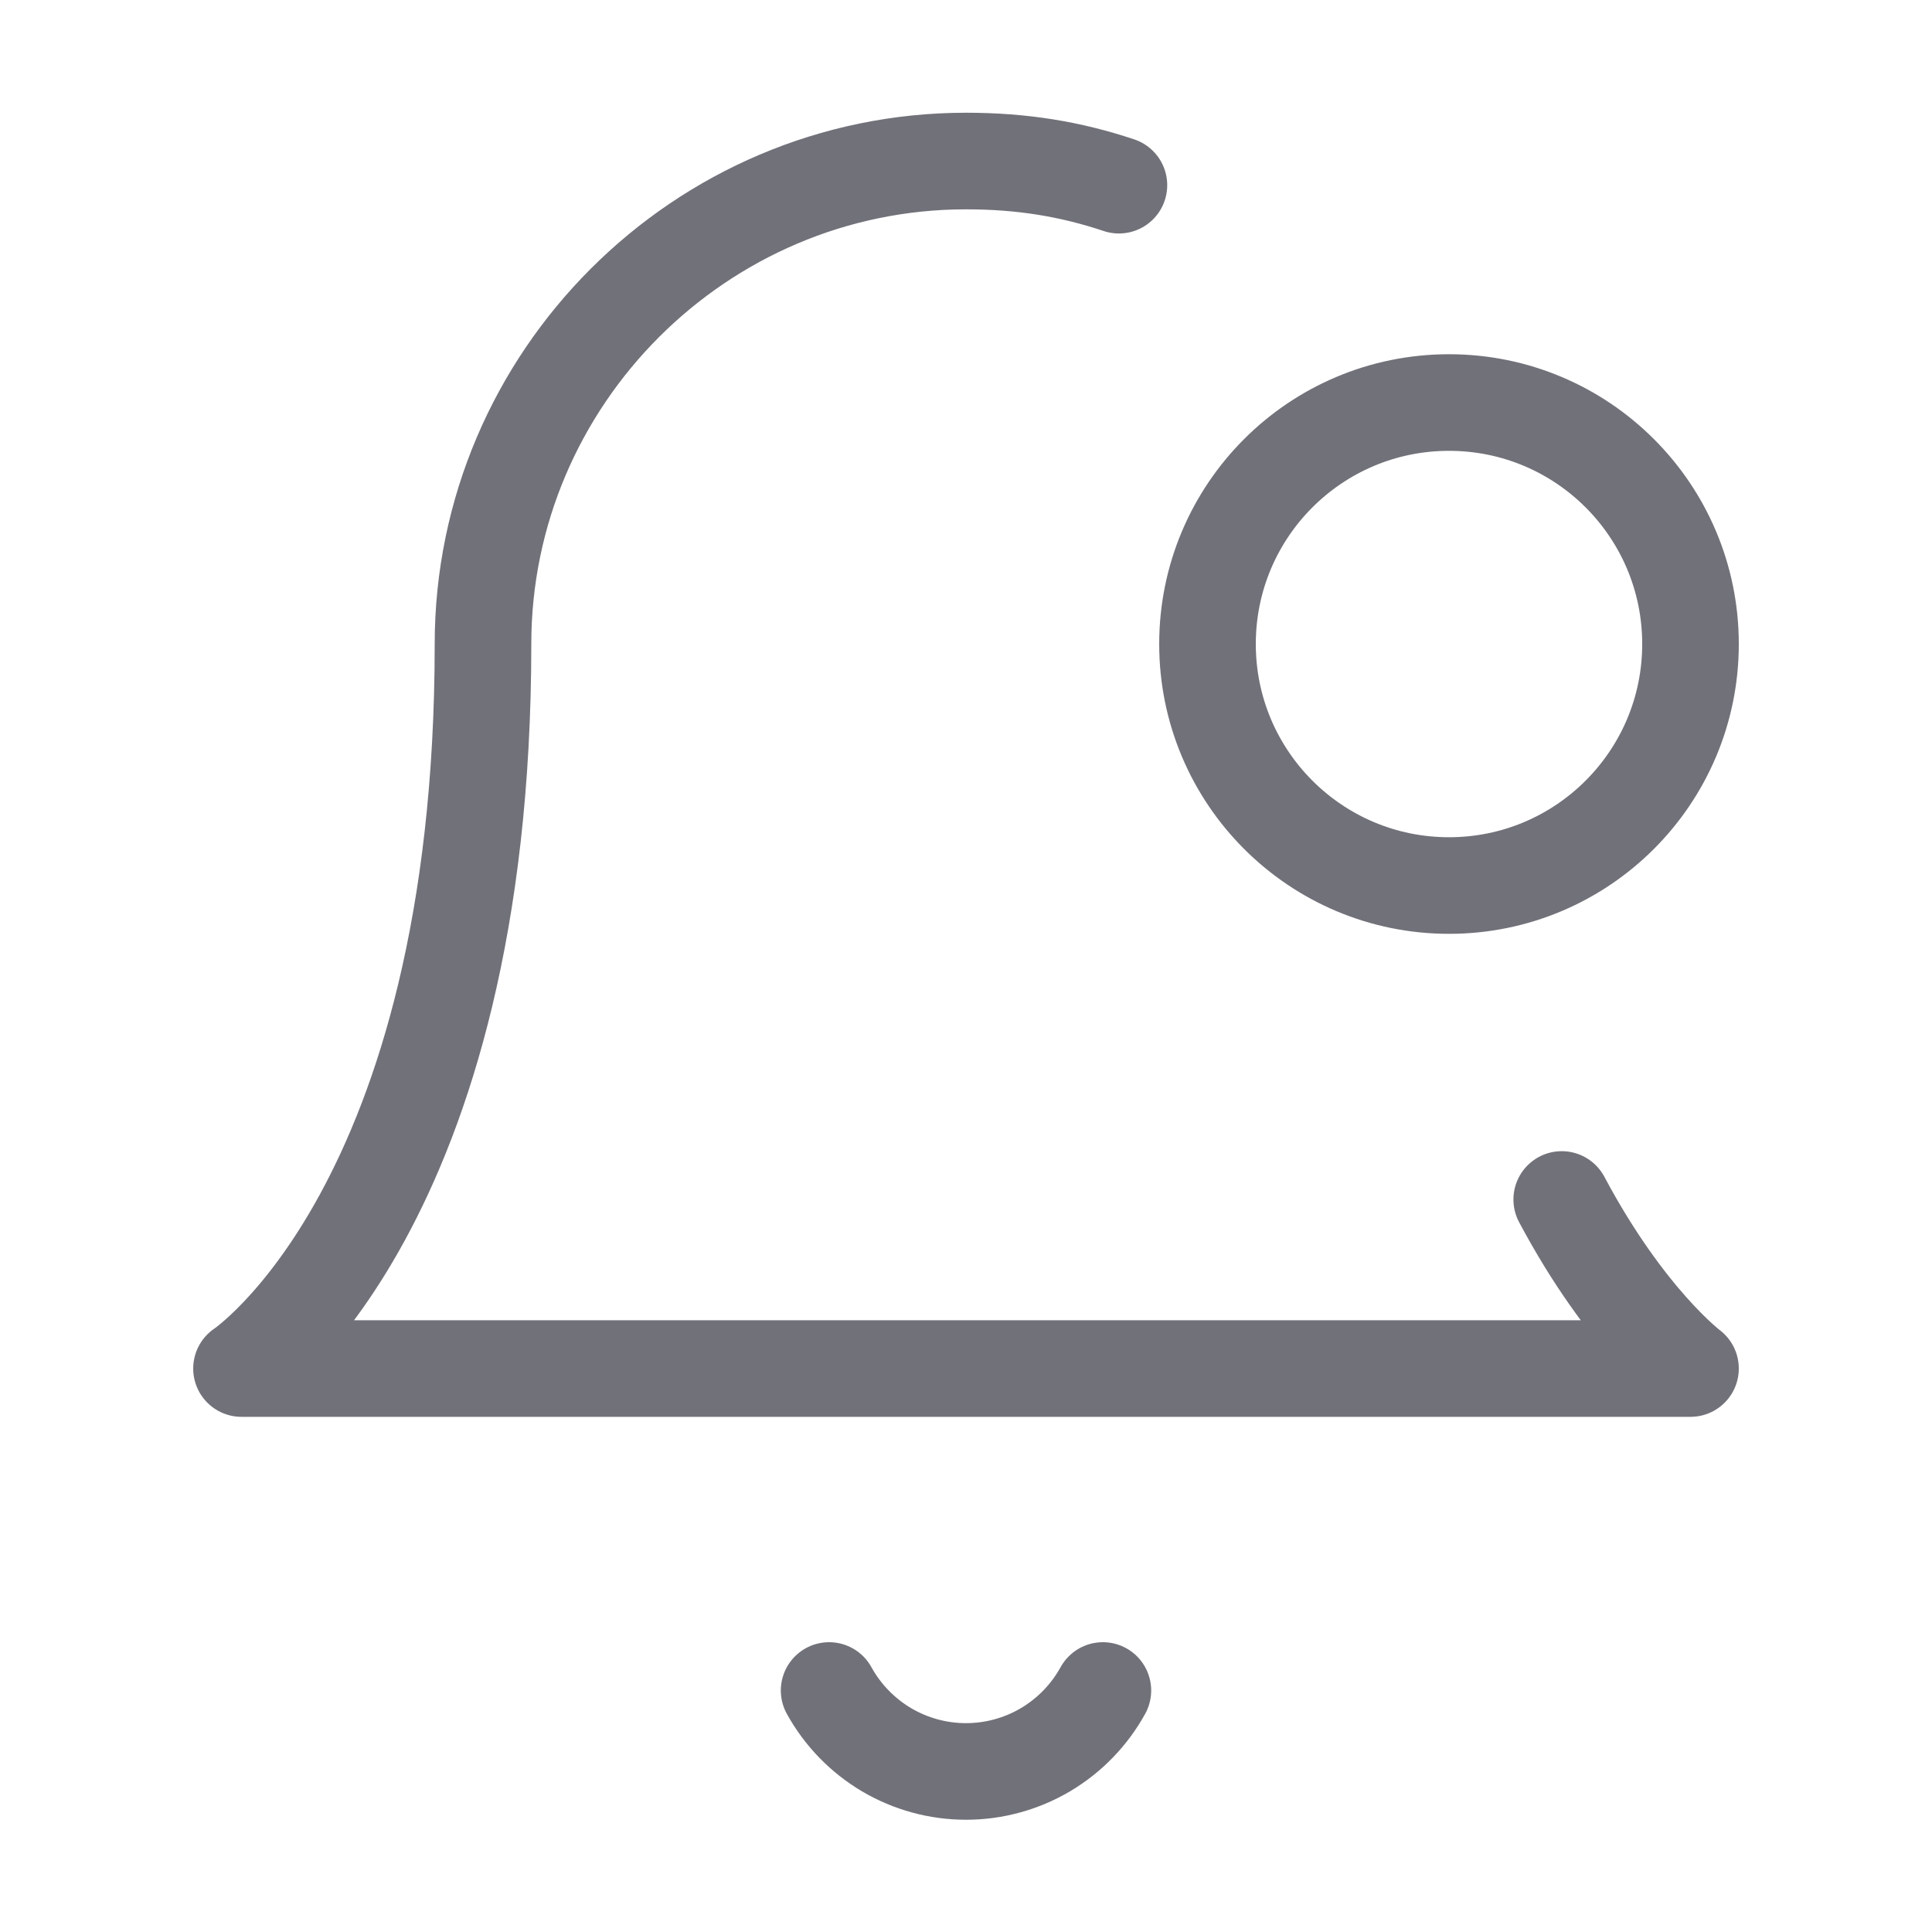
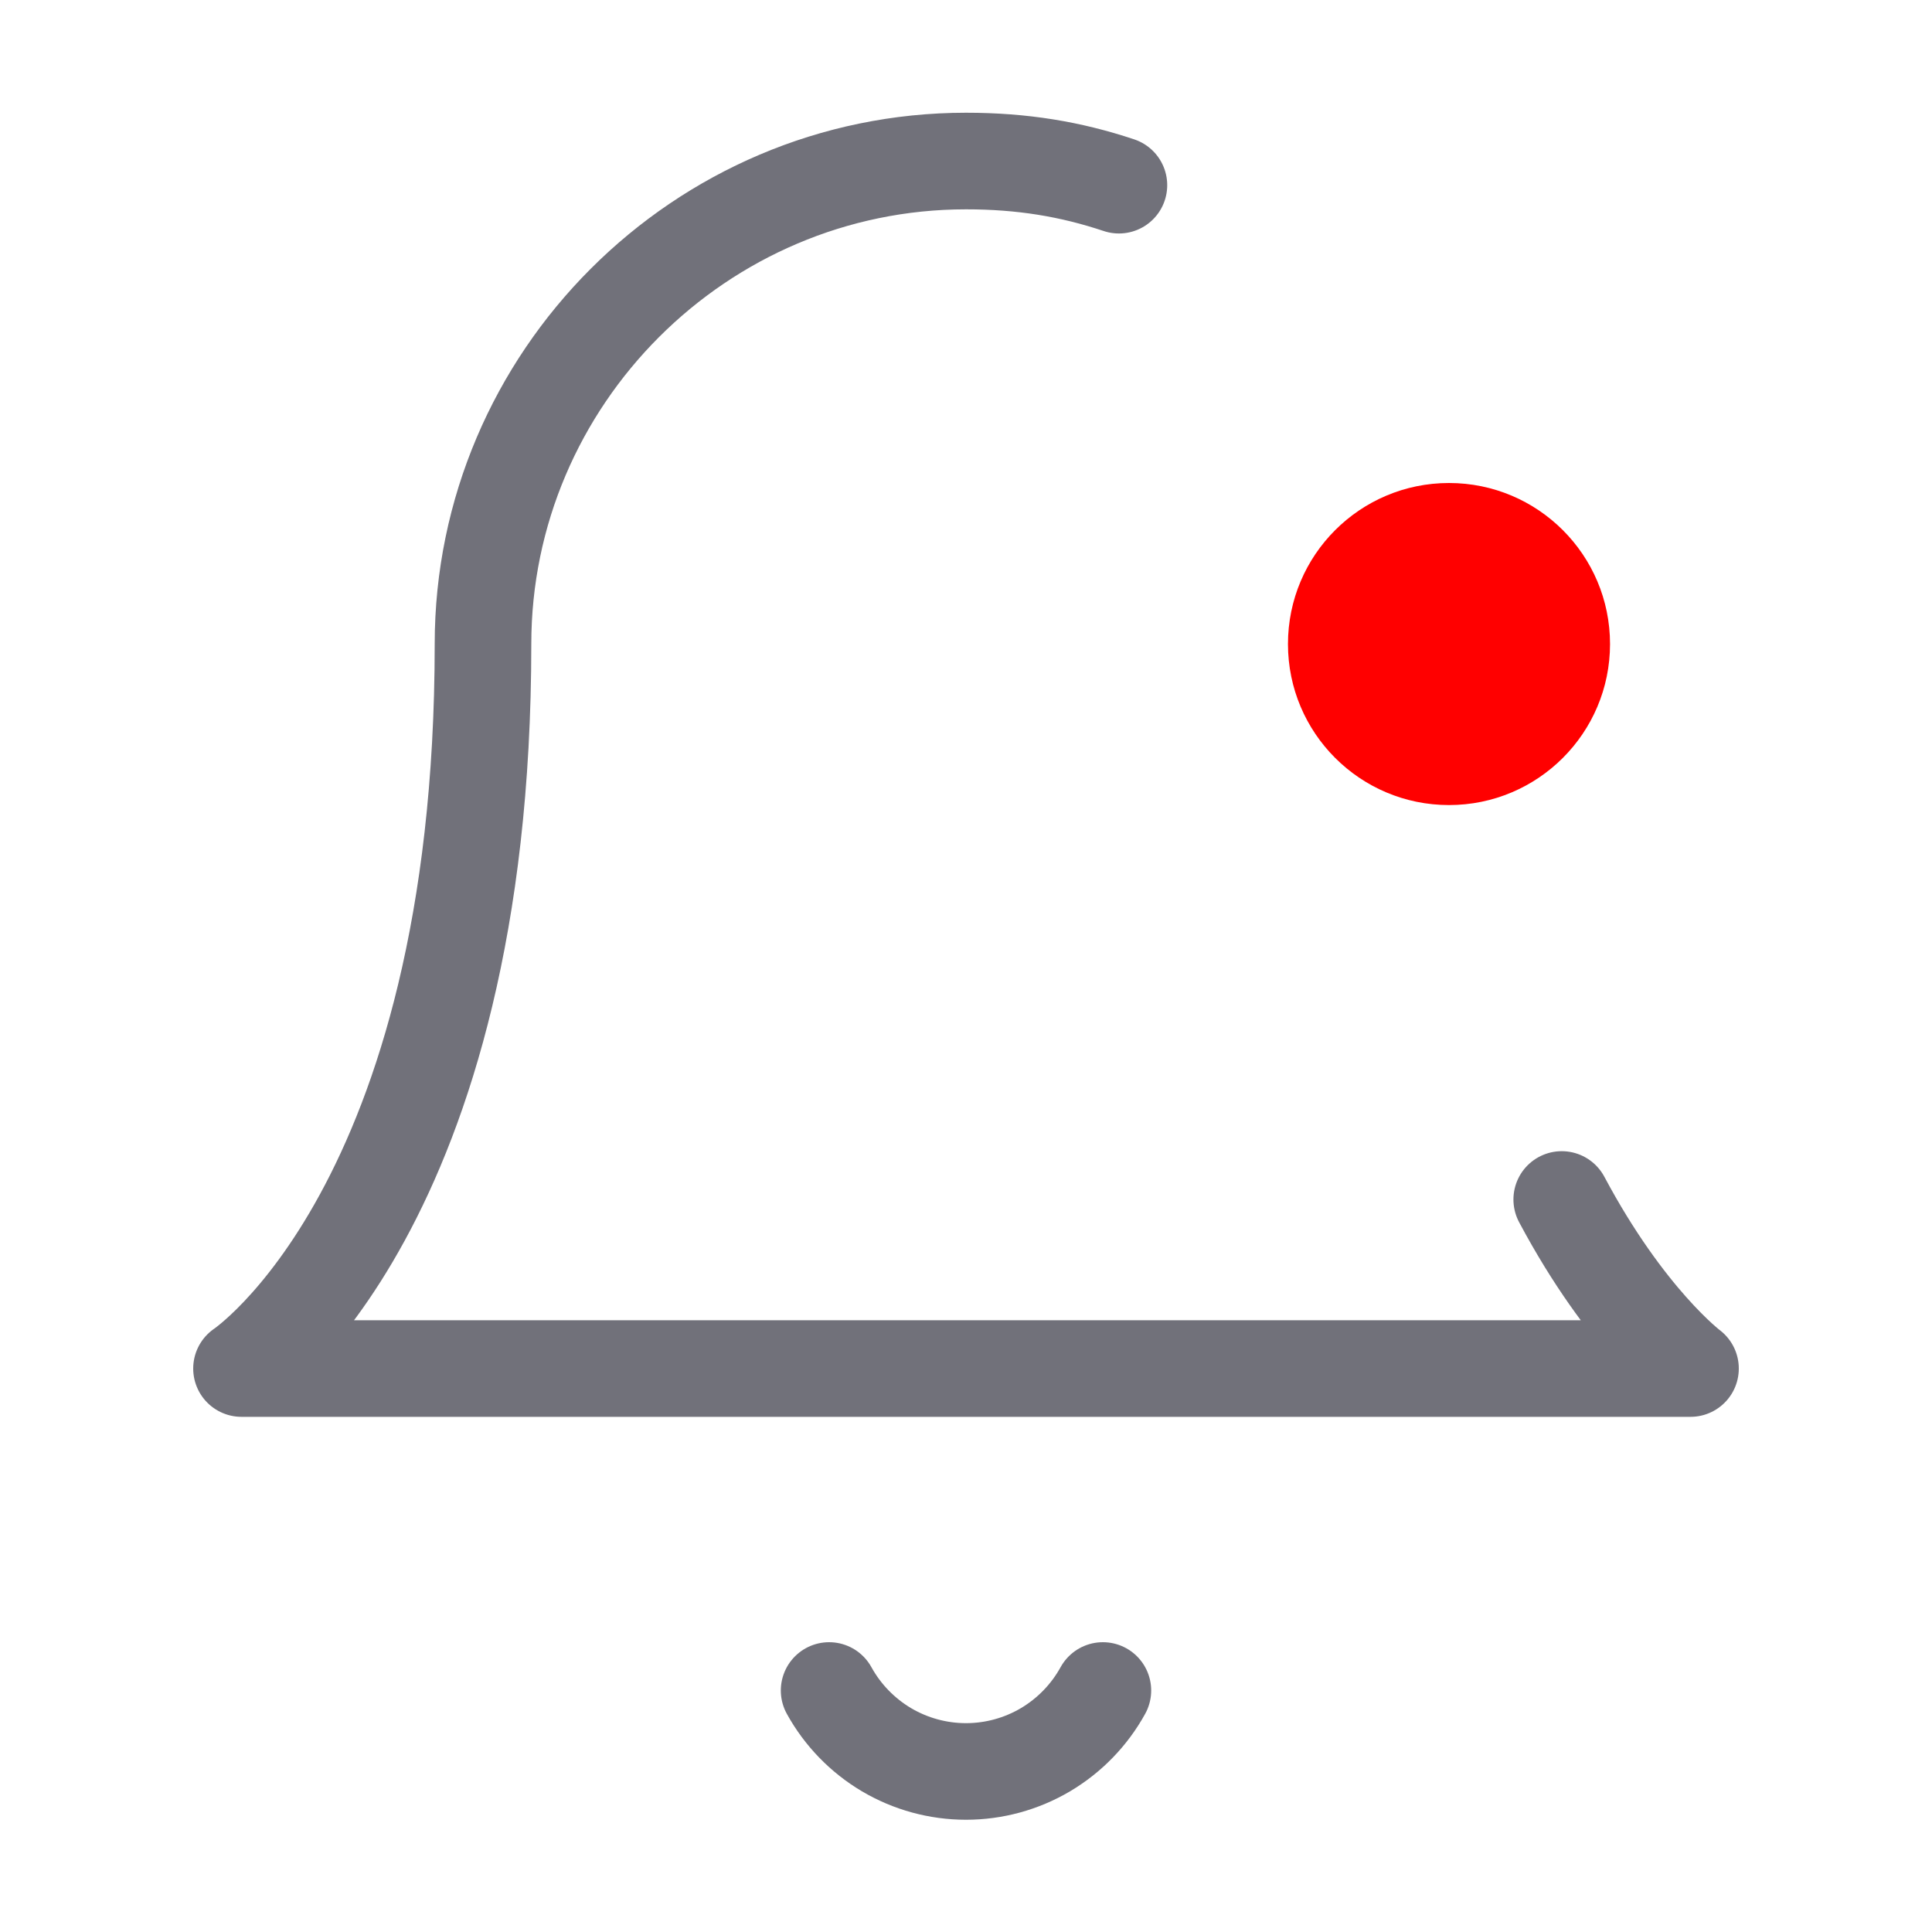
<svg xmlns="http://www.w3.org/2000/svg" width="20" height="20" viewBox="0 0 20 20" fill="none">
-   <path d="M16.167 12.417C16.833 13.667 17.5 14.167 17.5 14.167H2.5C2.5 14.167 5 12.5 5 6.667C5 3.917 7.25 1.667 10 1.667C10.583 1.667 11.083 1.75 11.583 1.917M8.583 17.5C8.723 17.754 8.928 17.965 9.177 18.113C9.426 18.26 9.71 18.338 10 18.338C10.29 18.338 10.574 18.26 10.823 18.113C11.072 17.965 11.277 17.754 11.417 17.5M17.5 6.667C17.5 8.047 16.381 9.167 15 9.167C13.619 9.167 12.5 8.047 12.5 6.667C12.5 5.286 13.619 4.167 15 4.167C16.381 4.167 17.5 5.286 17.5 6.667Z" stroke="#71717A" stroke-linecap="round" stroke-linejoin="round" />
+   <path d="M16.167 12.417C16.833 13.667 17.5 14.167 17.5 14.167H2.5C2.5 14.167 5 12.5 5 6.667C5 3.917 7.25 1.667 10 1.667C10.583 1.667 11.083 1.75 11.583 1.917M8.583 17.5C8.723 17.754 8.928 17.965 9.177 18.113C9.426 18.26 9.71 18.338 10 18.338C10.29 18.338 10.574 18.26 10.823 18.113C11.072 17.965 11.277 17.754 11.417 17.5" stroke="#71717A" stroke-linecap="round" stroke-linejoin="round" />
+   <circle cx="15" cy="6.667" r="1.667" fill="#FF0000" />
</svg>
